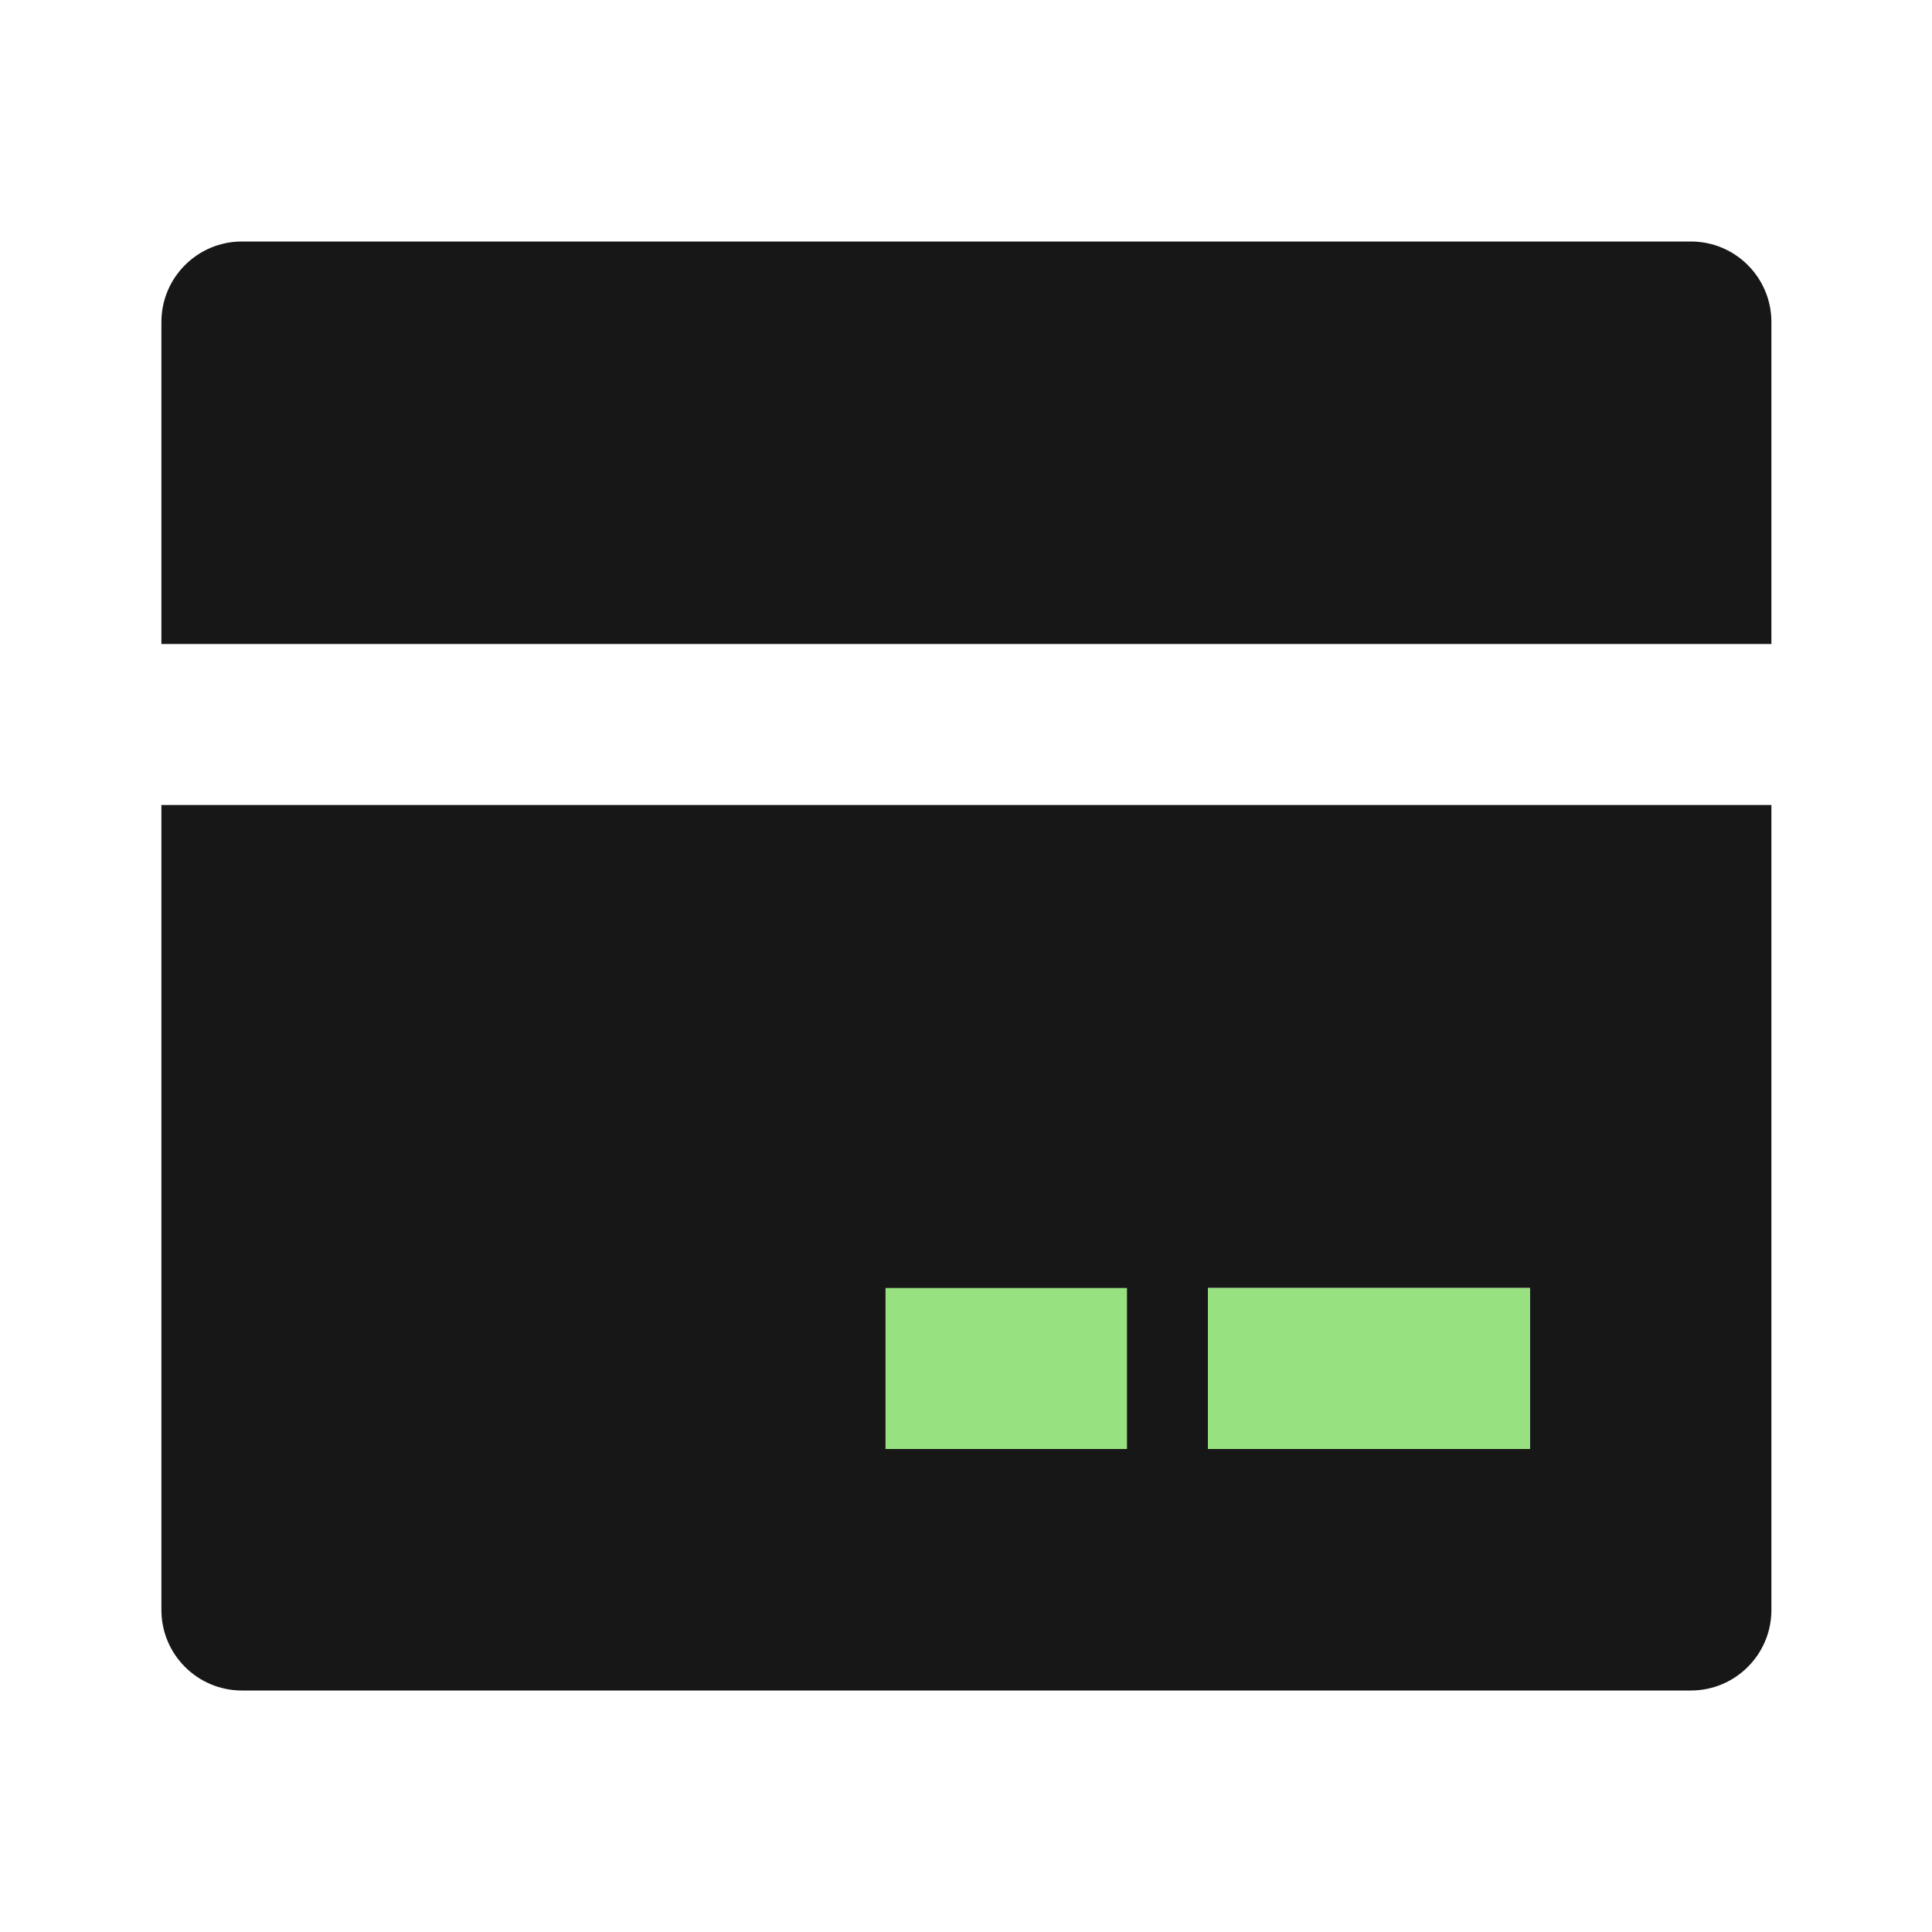
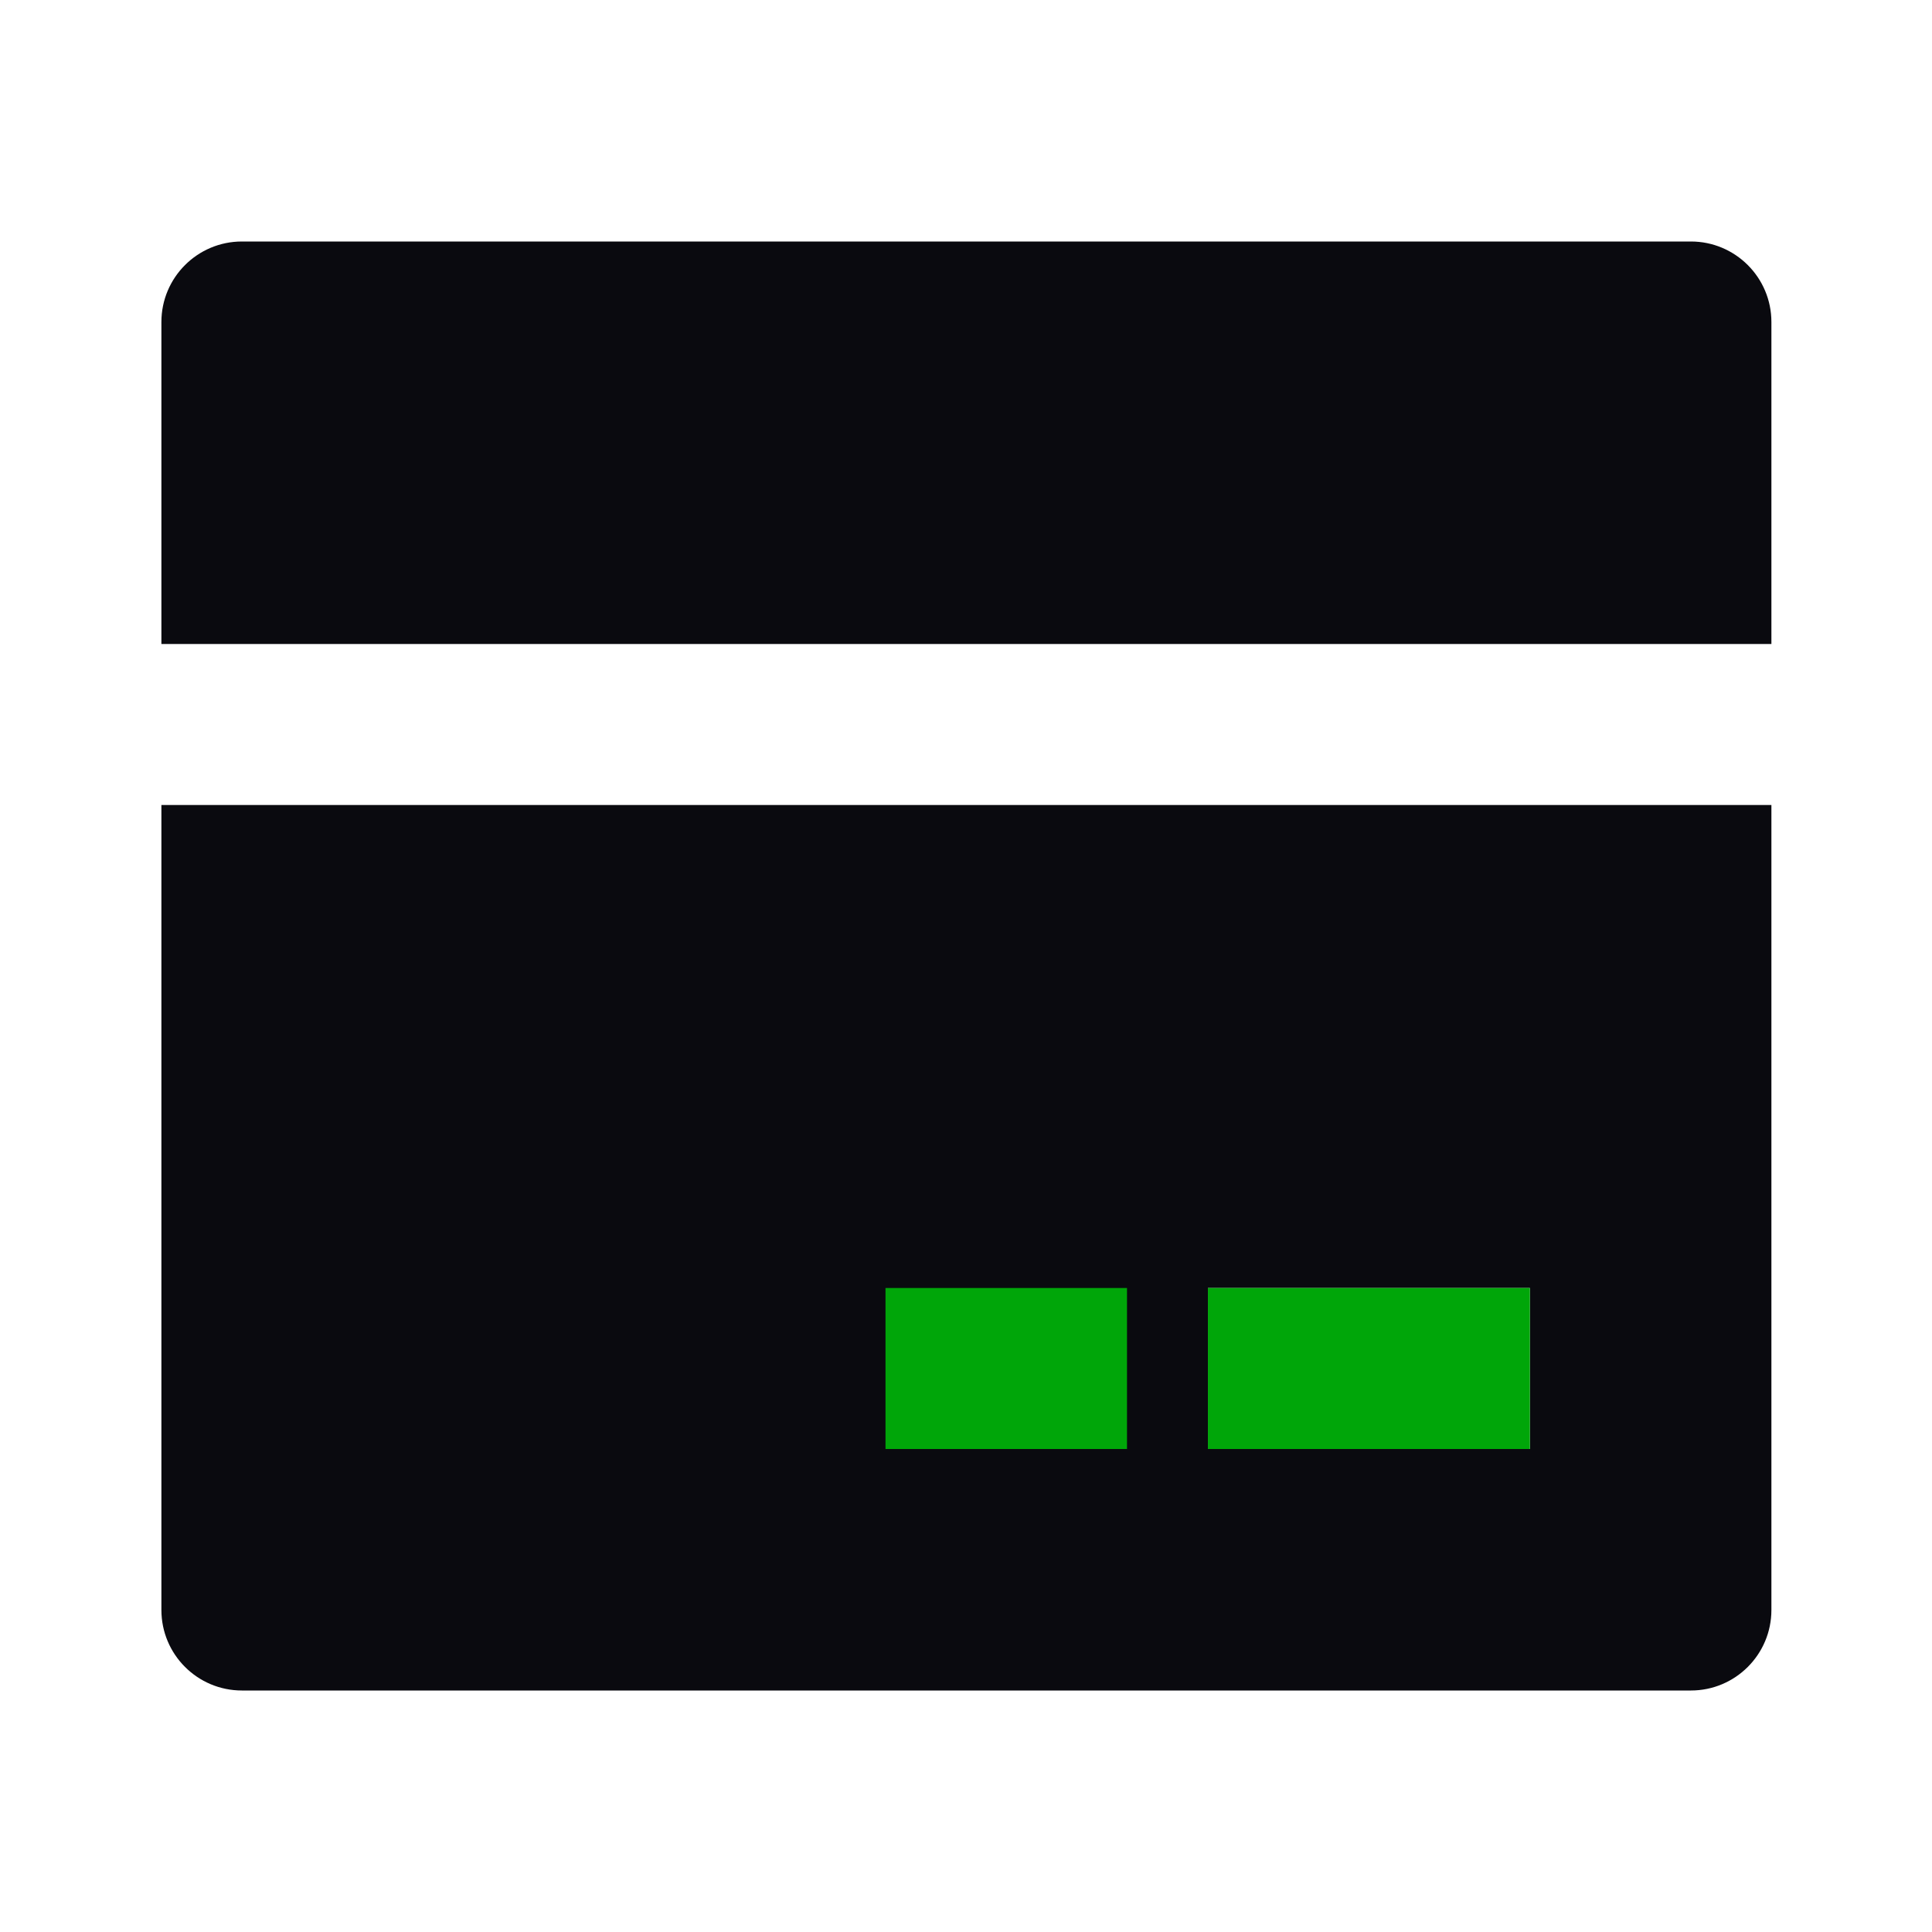
<svg xmlns="http://www.w3.org/2000/svg" width="24" height="24" viewBox="0 0 24 24" fill="none">
-   <path d="M22.005 10V20C22.005 20.552 21.557 21 21.005 21H3.005C2.453 21 2.005 20.552 2.005 20V10H22.005ZM22.005 8H2.005V4C2.005 3.448 2.453 3 3.005 3H21.005C21.557 3 22.005 3.448 22.005 4V8ZM15.005 16V18H19.005V16H15.005Z" fill="#171717" />
-   <path d="M15.005 16V18H19.005V16H15.005Z" fill="#97E180" />
-   <path d="M11 16V18H14V16H11Z" fill="#97E180" />
+   <path d="M22.005 10V20C22.005 20.552 21.557 21 21.005 21H3.005C2.453 21 2.005 20.552 2.005 20V10H22.005ZM22.005 8H2.005V4C2.005 3.448 2.453 3 3.005 3H21.005C21.557 3 22.005 3.448 22.005 4V8ZM15.005 16V18H19.005V16H15.005Z" fill="#0A0A0F" />
+   <path d="M15.005 16V18H19.005V16H15.005Z" fill="#00A609" />
+   <path d="M11 16V18H14V16H11Z" fill="#00A609" />
</svg>
